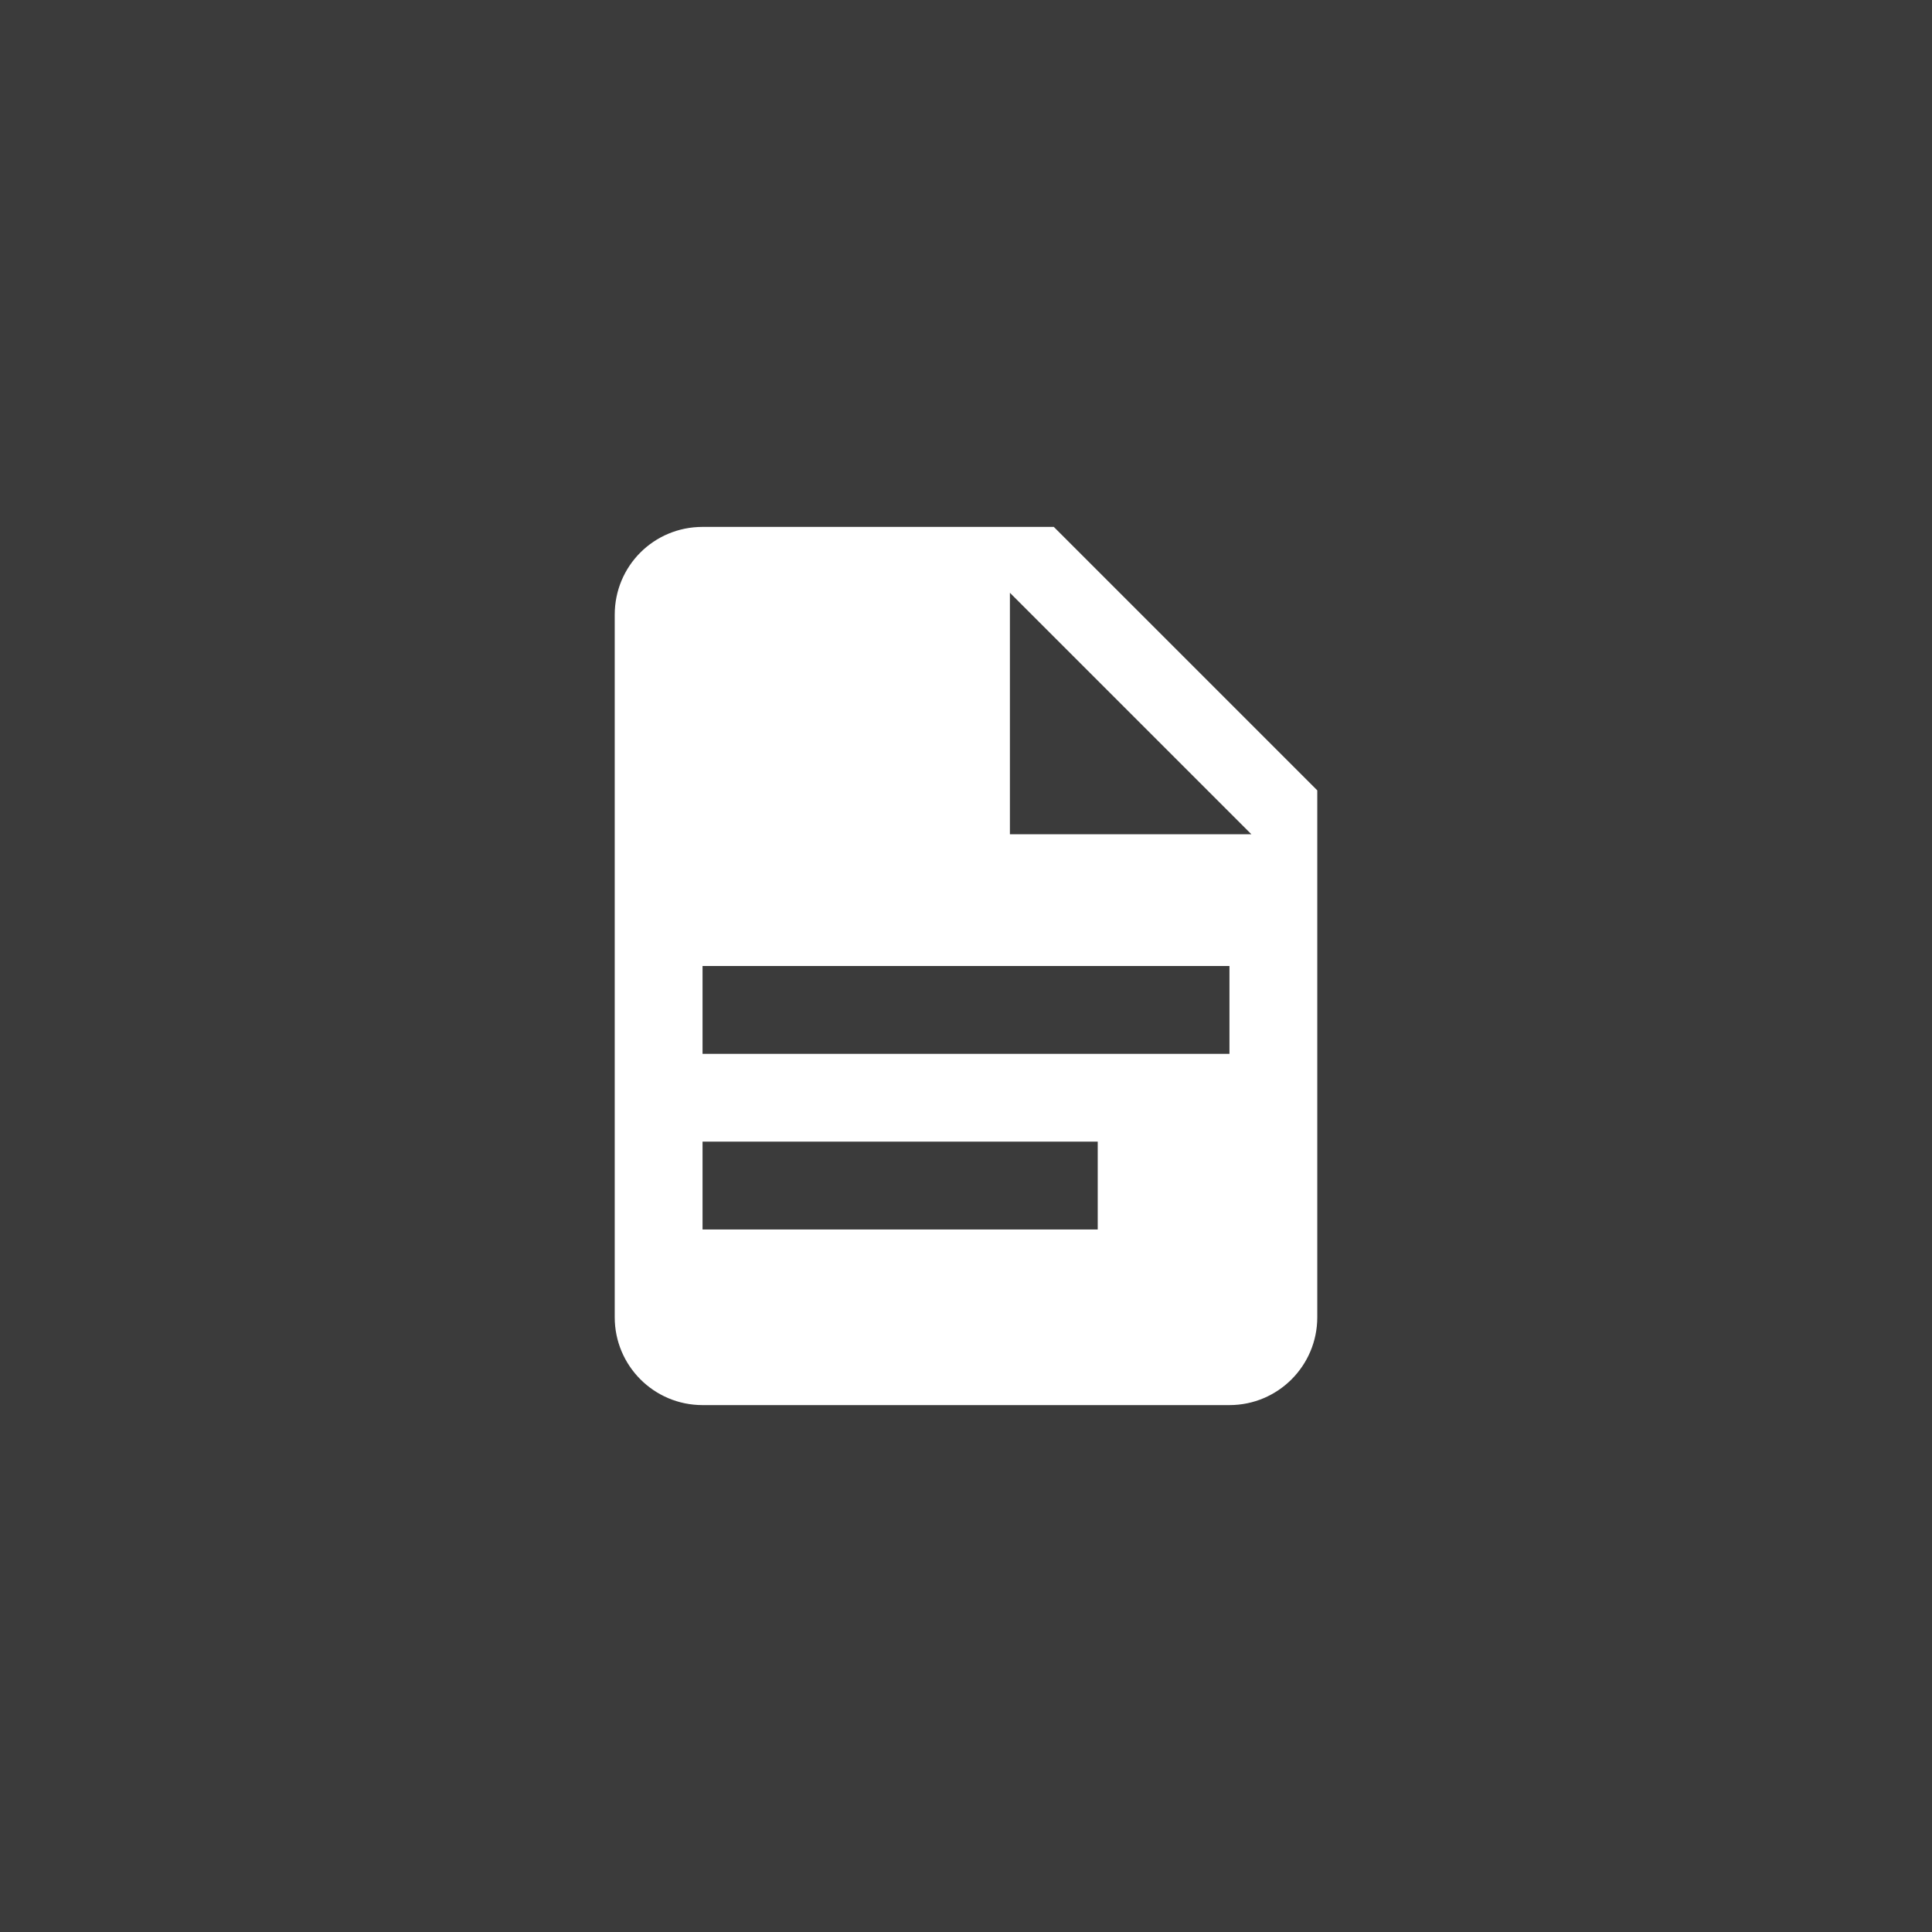
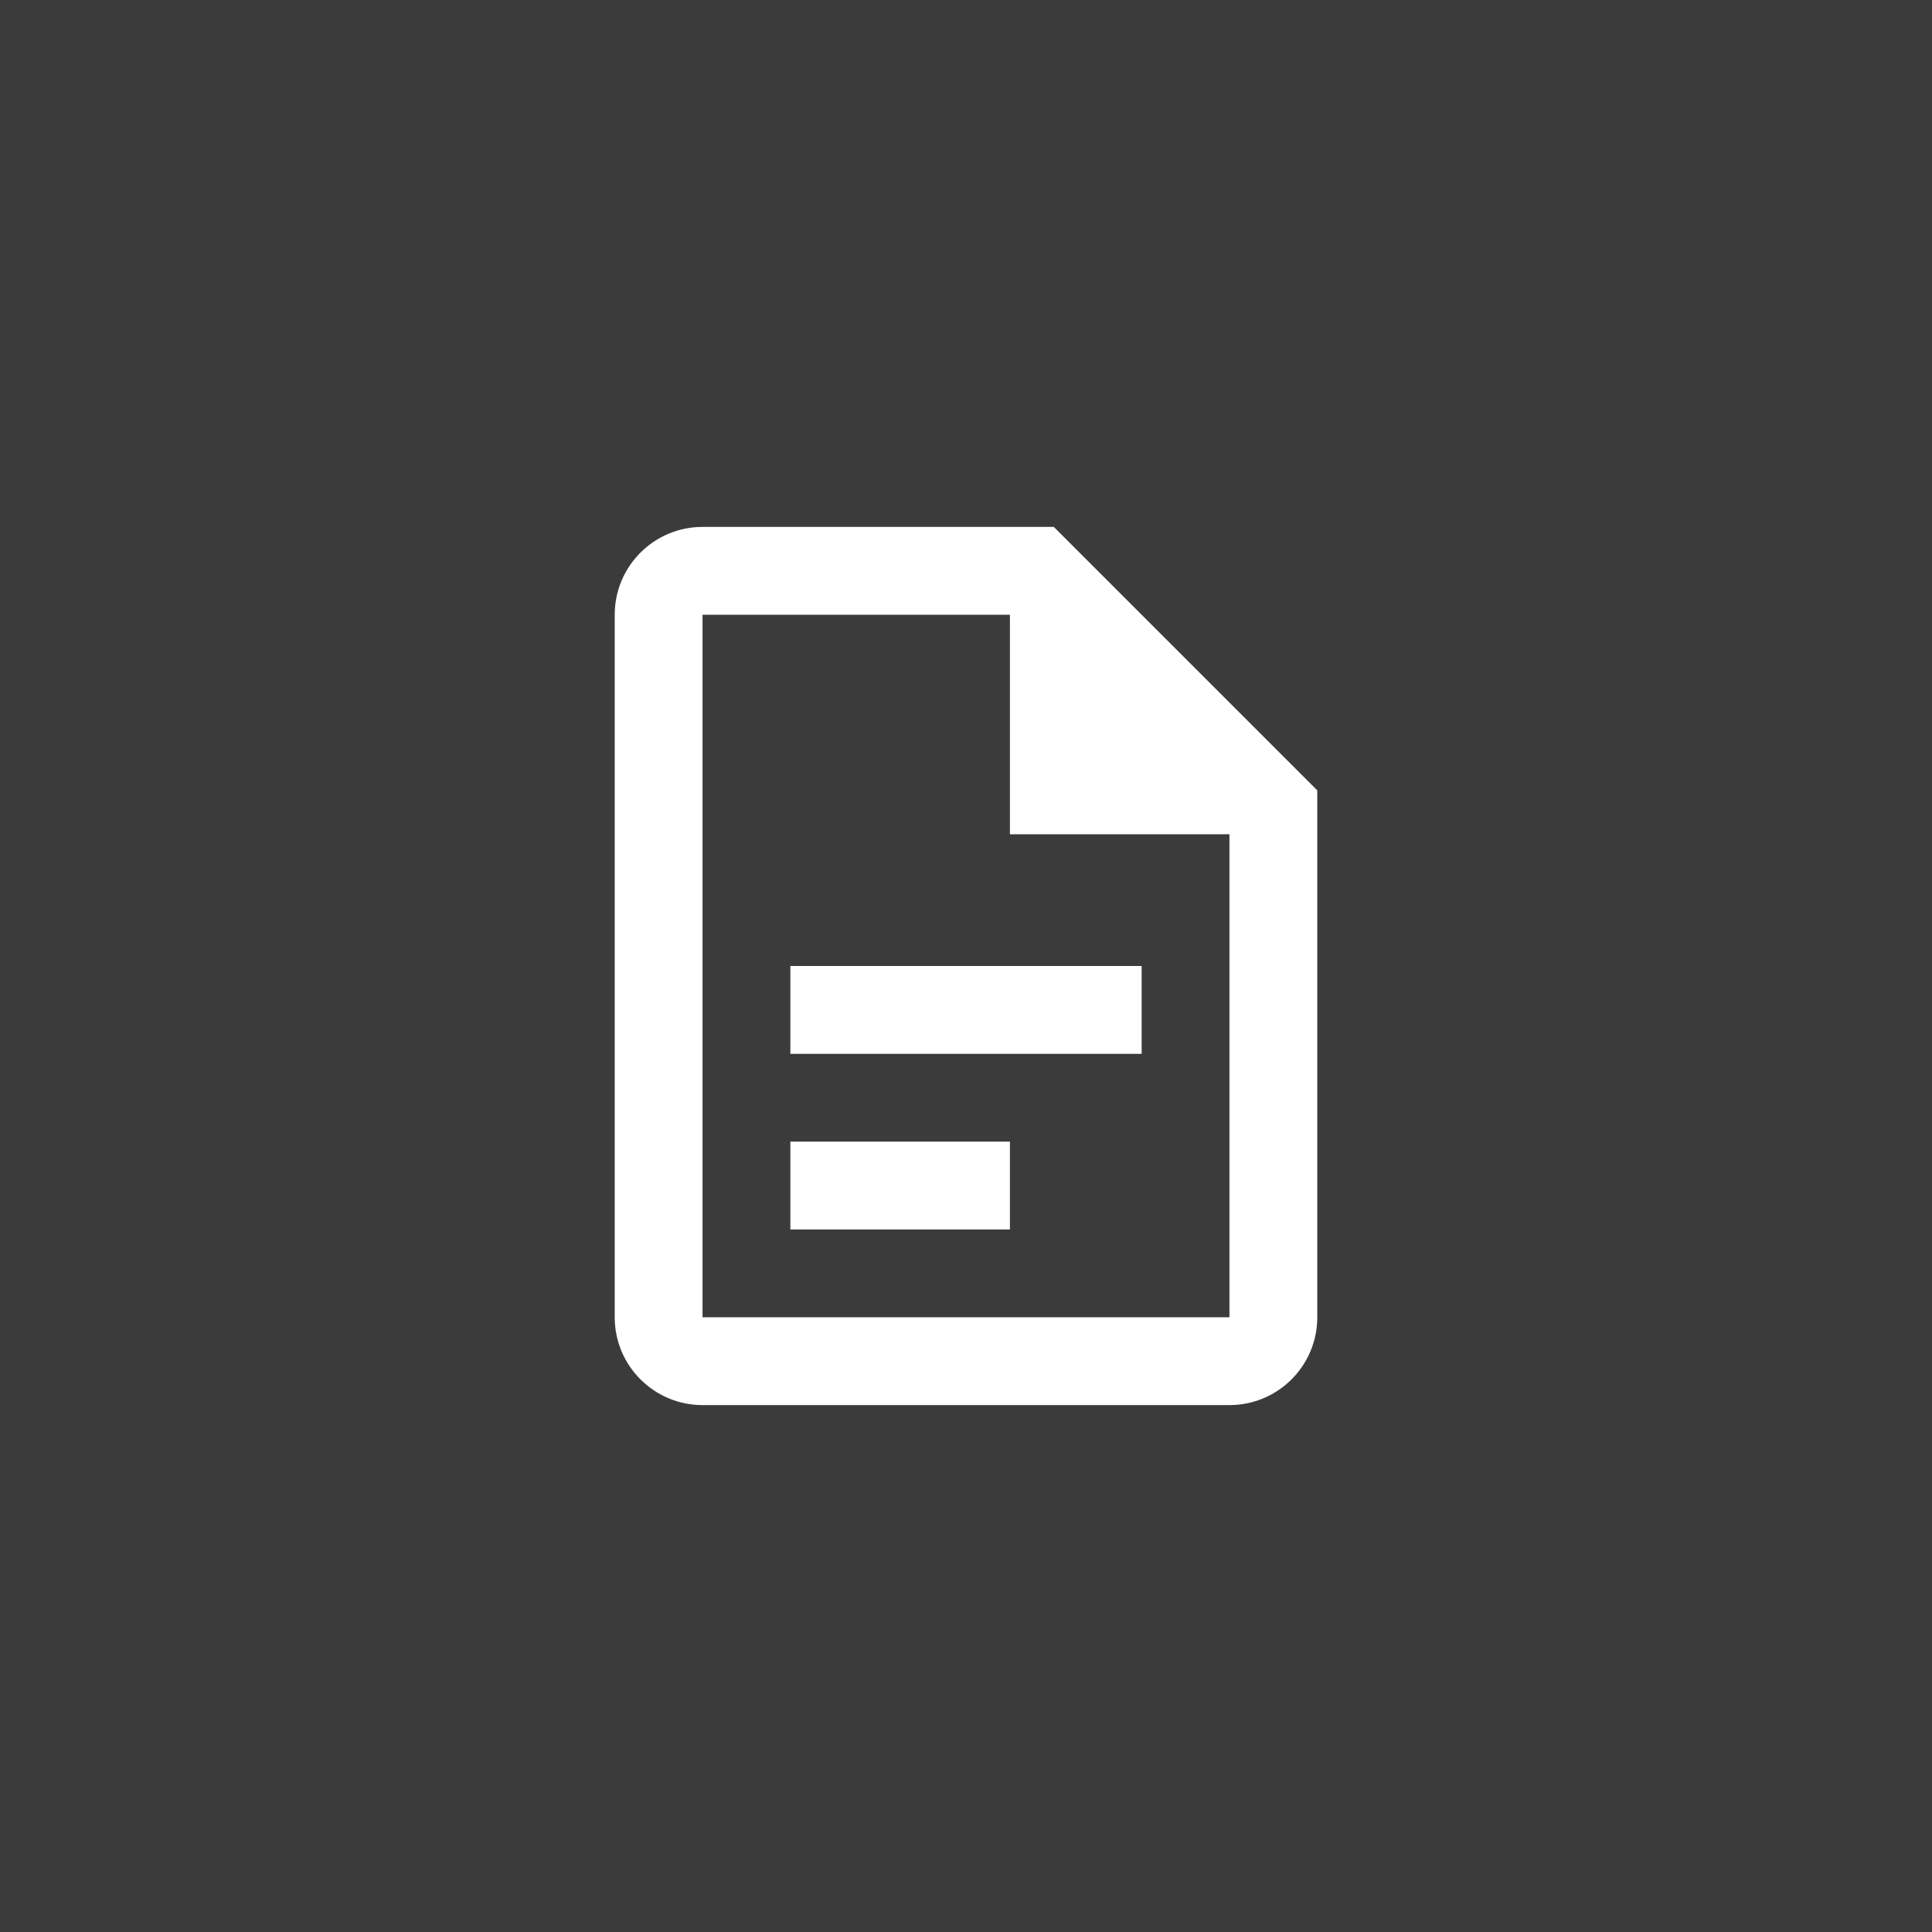
<svg xmlns="http://www.w3.org/2000/svg" viewBox="0 0 44 44" height="22" width="22" version="1.1">
  <rect width="44" height="44" fill="#3B3B3B" />
  <g transform="translate(10, 10)">
-     <path fill="#fff" d="M13,9H18.5L13,3.5V9M6,2H14L20,8V20A2,2 0 0,1 18,22H6C4.89,22 4,21.1 4,20V4C4,2.89 4.89,2 6,2M15,18V16H6V18H15M18,14V12H6V14H18Z" />
+     <path fill="#fff" d="M6,2A2,2 0 0,0 4,4V20A2,2 0 0,0 6,22H18A2,2 0 0,0 20,20V8L14,2H6M6,4H13V9H18V20H6V4M8,12V14H16V12H8M8,16V18H13V16H8Z" />
  </g>
</svg>
